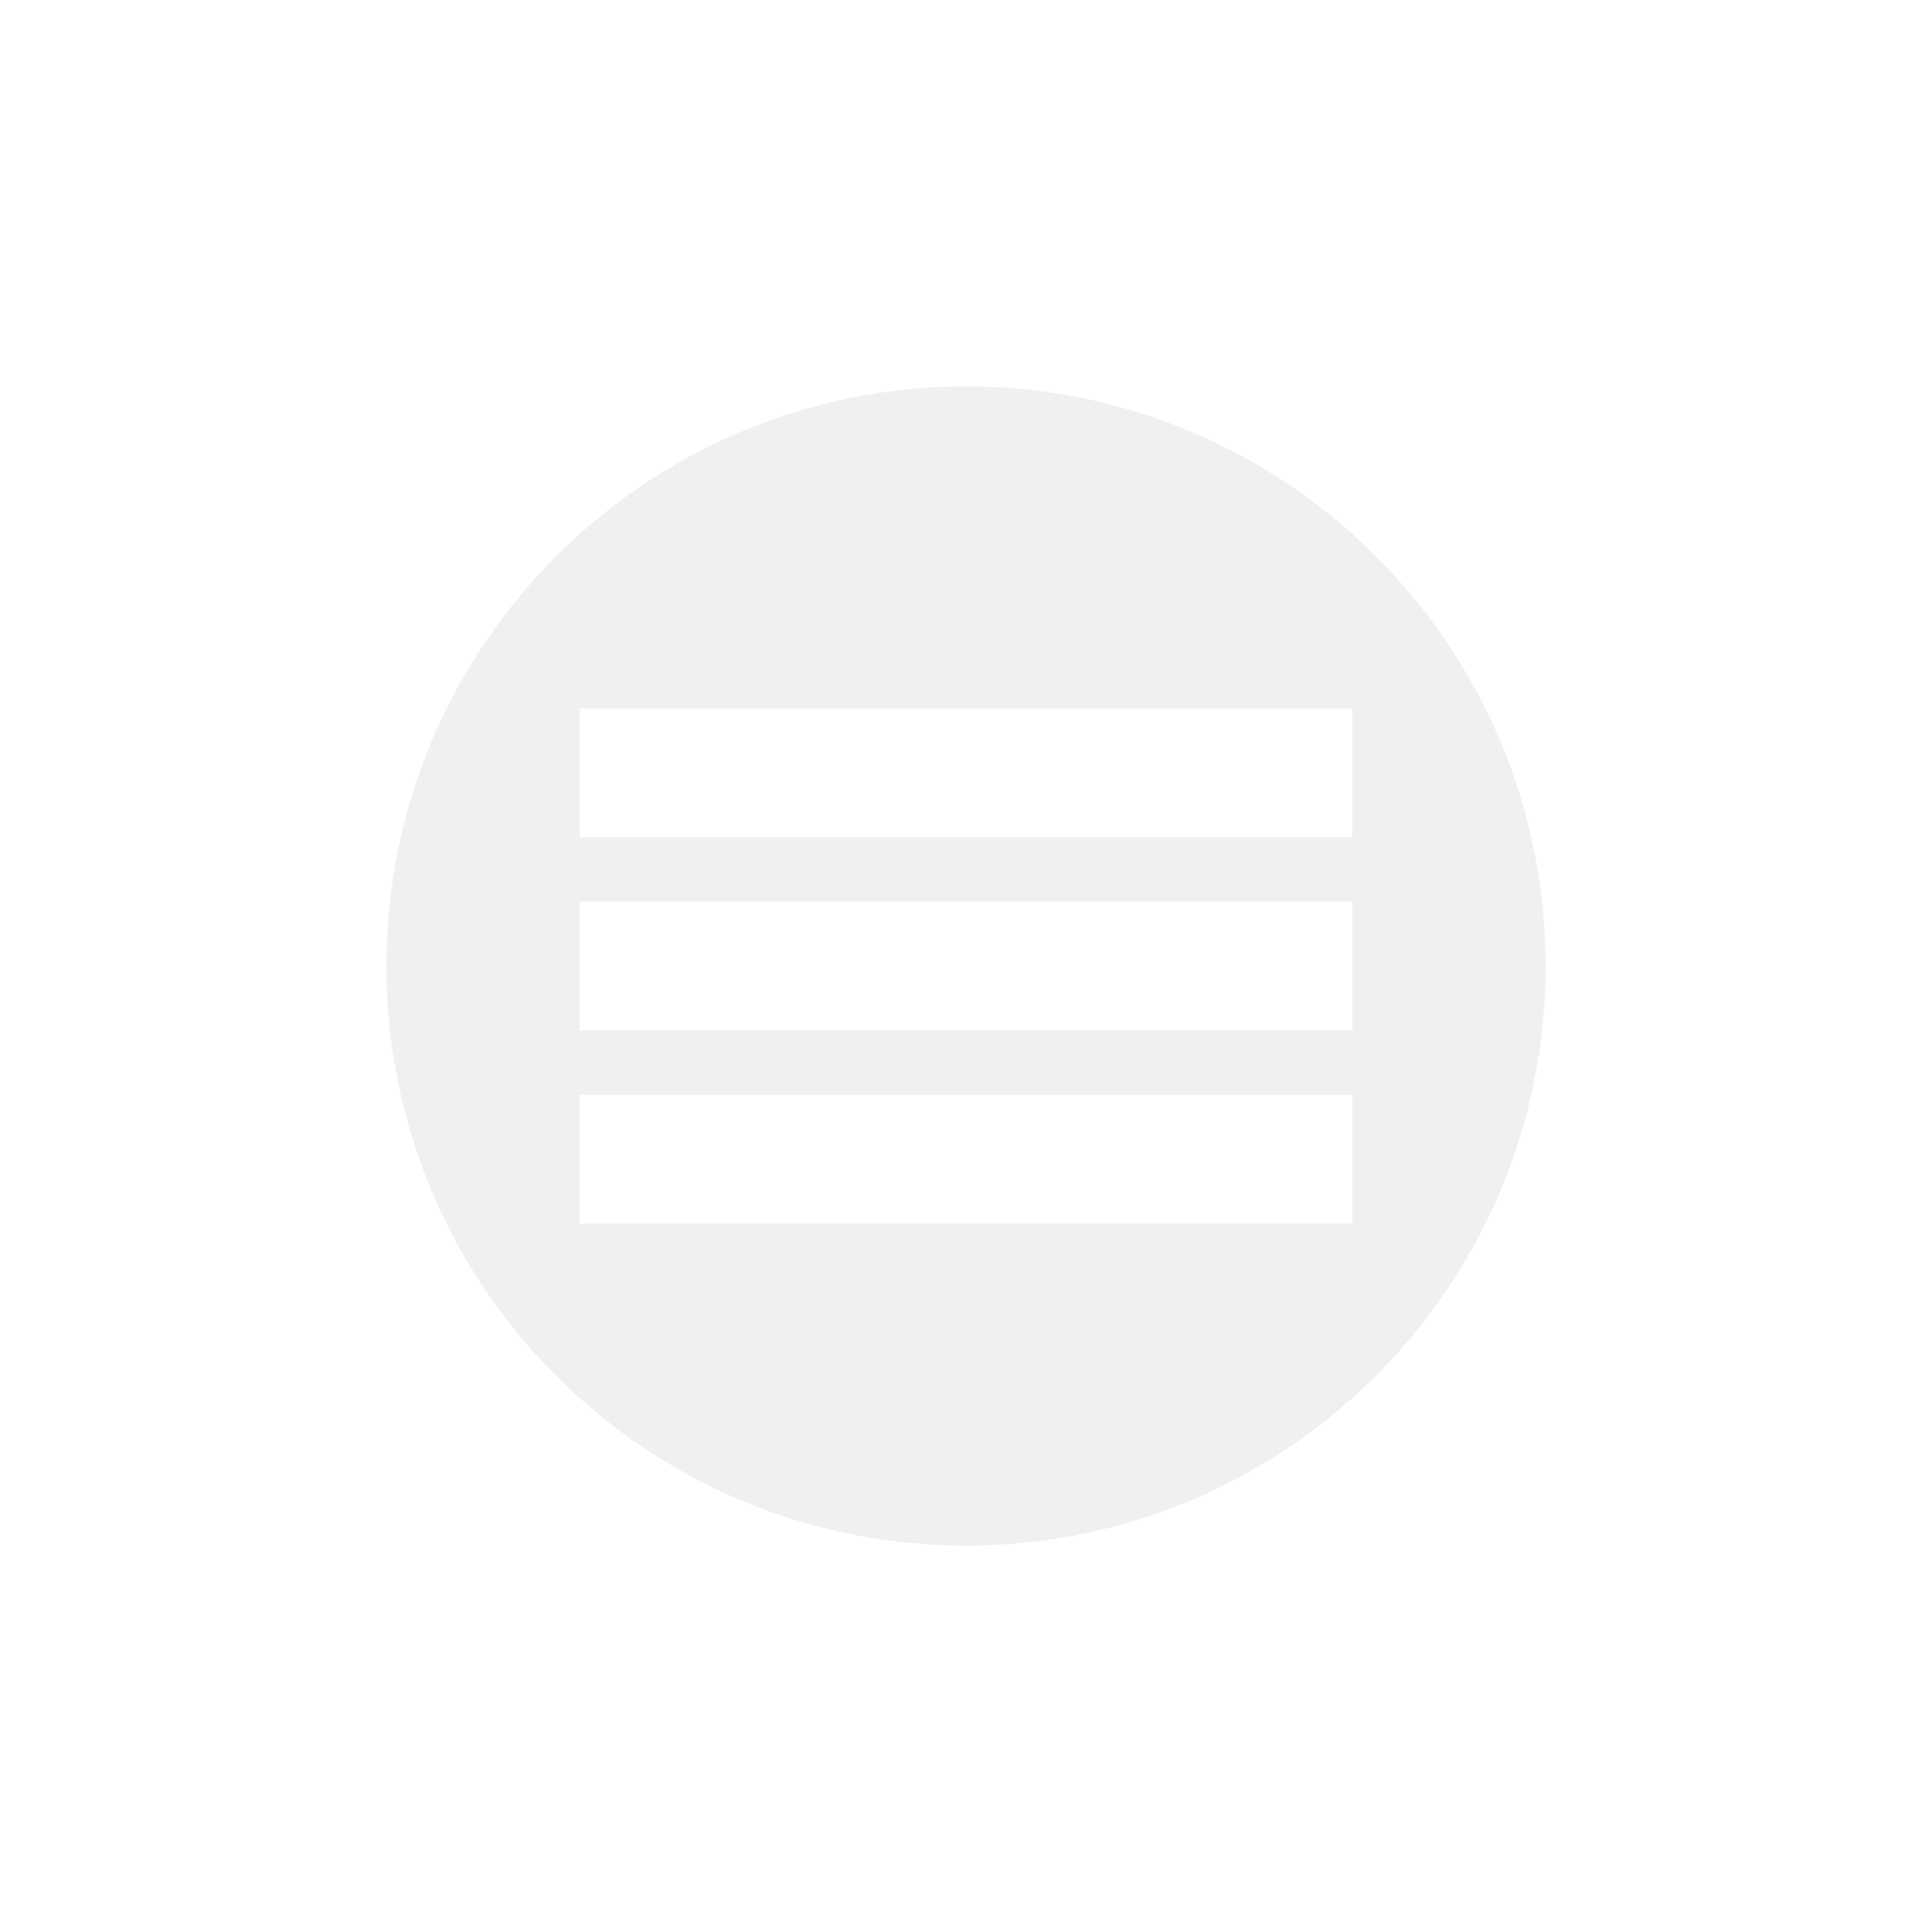
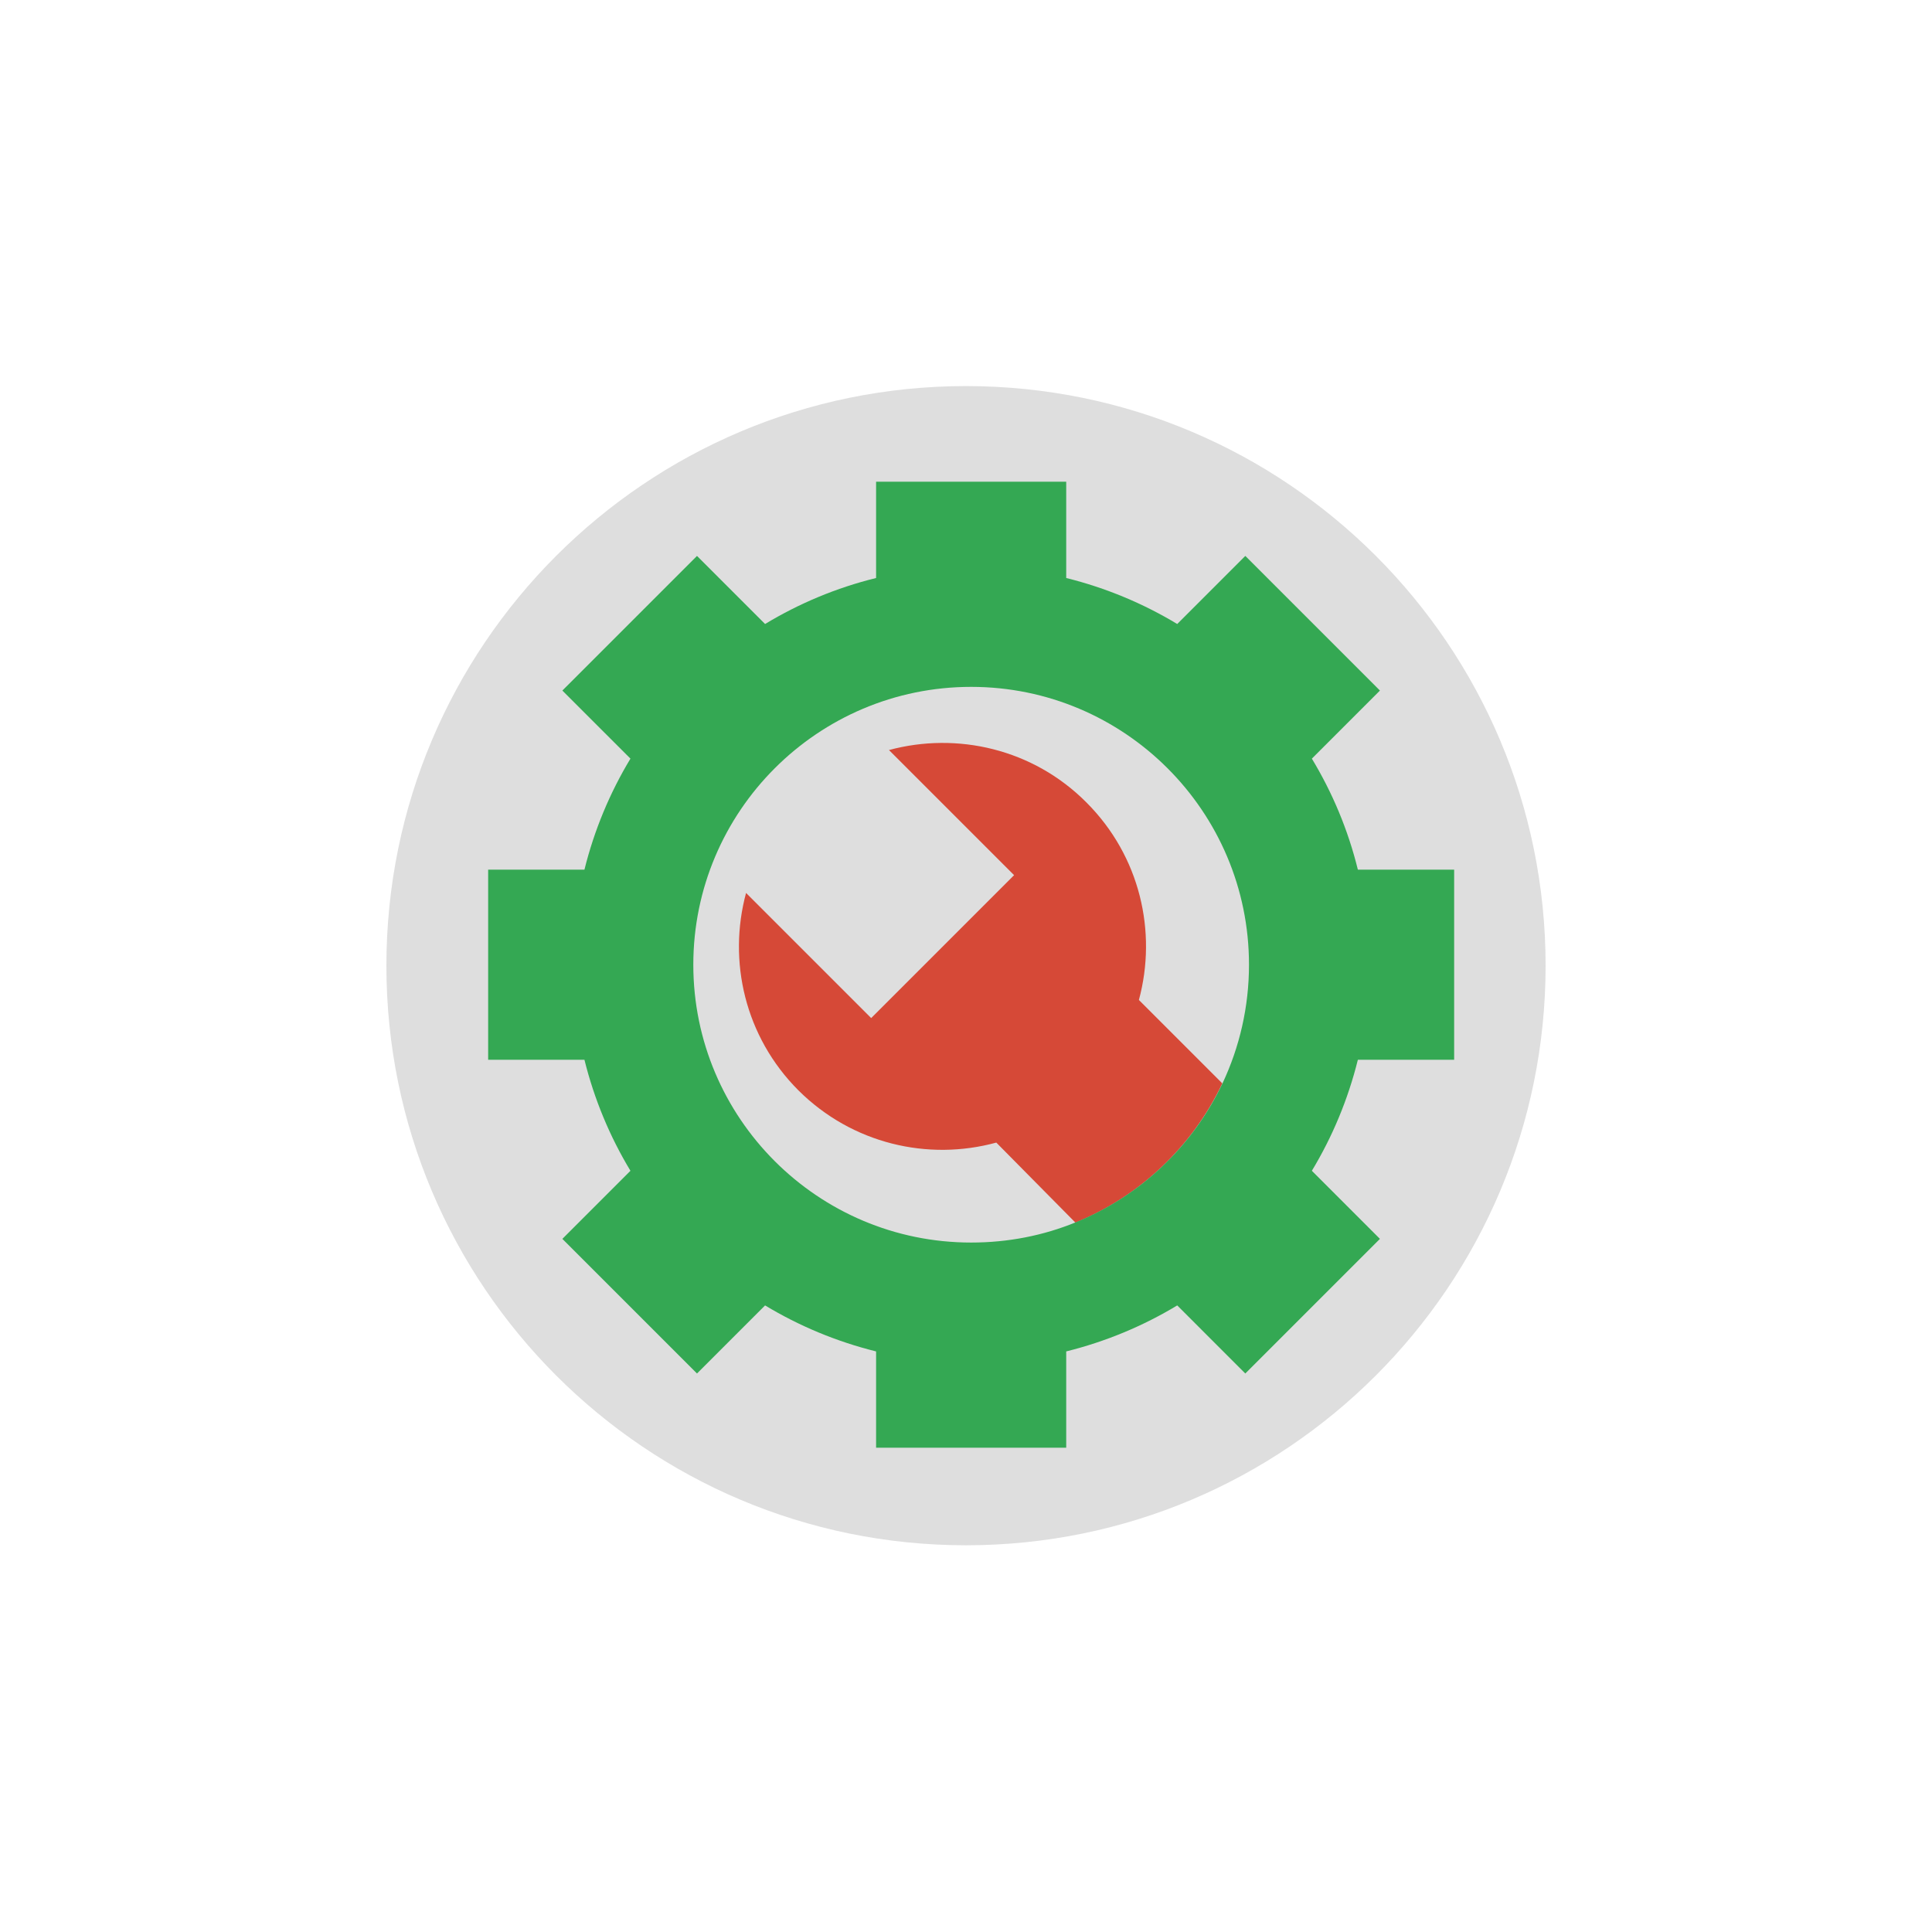
<svg xmlns="http://www.w3.org/2000/svg" viewBox="0 0 30 30">
-   <path d="m568.72 581.12c-4.971 0-9 4.03-9 9 0 4.971 4.03 9 9 9 4.971 0 9-4.03 9-9 0-4.971-4.03-9-9-9m-6 5h12v2h-12v-2m0 3h12v2h-12v-2m0 3h12v2h-12v-2" fill="#eff0f1" transform="translate(-553.72-575.12)" />
+   <g transform="translate(-549.72-579.12)">
+     <path d="m3432 1328.36c0 4.418-3.582 8-8 8-4.418 0-8-3.582-8-8 0-4.418 3.582-8 8-8 4.418 0 8 3.582 8 8" transform="matrix(1.125 0 0 1.125-3287.28-900.29)" fill="#dedede" />
+     <g>
+       <svg version="1.1" id="Layer_1" x="552.3" y="582.1" width="25" height="24" viewBox="0 0 504 504" style="enable-background:new 0 0 504 504;" xml:space="preserve">
+         <path style="fill:#d64937;" d="M195.7,293c-17.5-17.5-23.1-42.2-17.1-64.4l40.8,40.8l46.6-46.6L225.2,182c22.2-6,47-0.4,64.4,17.1    c17.5,17.5,23.1,42.2,17.1,64.4l27.2,27.2c-9.7,20.5-26.8,36.8-47.9,45.4L260.2,310C237.9,316.1,213.2,310.4,195.7,293z" />
+         <path style="fill:#34a853;" d="M125.9,283c3.2,12.9,8.3,25.1,15,36.2l-22.2,22.2l43.9,43.9l22.2-22.2c11.1,6.7,23.3,11.8,36.2,15    v31.4h62v-31.4c12.9-3.2,25.1-8.3,36.2-15l22.2,22.2l43.9-43.9l-22.2-22.2c6.7-11.1,11.8-23.3,15-36.2h31.4v-62h-31.4    c-3.2-13-8.3-25.1-15-36.2l22.2-22.2l-43.9-43.9l-22.2,22.2c-11.1-6.7-23.3-11.8-36.2-15V94.5h-62v31.4c-13,3.2-25.1,8.3-36.2,15    l-22.2-22.2l-43.9,43.9l22.2,22.2c-6.7,11.1-11.8,23.3-15,36.2H94.5v62H125.9z M161.4,252c0-50,40.6-90.6,90.6-90.6    s90.6,40.6,90.6,90.6c0,13.8-3.1,26.9-8.6,38.6c-9.7,20.5-26.8,36.8-47.9,45.4c-10.5,4.3-22,6.6-34.1,6.6    C202,342.6,161.4,302,161.4,252z" />
+         <g>
+ 		</g>
+         <g>
+ 		</g>
+         <g>
+ 		</g>
+         <g>
+ 		</g>
+         <g>
+ 		</g>
+         <g>
+ 		</g>
+         <g>
+ 		</g>
+         <g>
+ 		</g>
+         <g>
+ 		</g>
+         <g>
+ 		</g>
+         <g>
+ 		</g>
+         <g>
+ 		</g>
+         <g>
+ 		</g>
+         <g>
+ 		</g>
+         <g>
+ 		</g>
+       </svg>
+     </g>
+   </g>
</svg>
